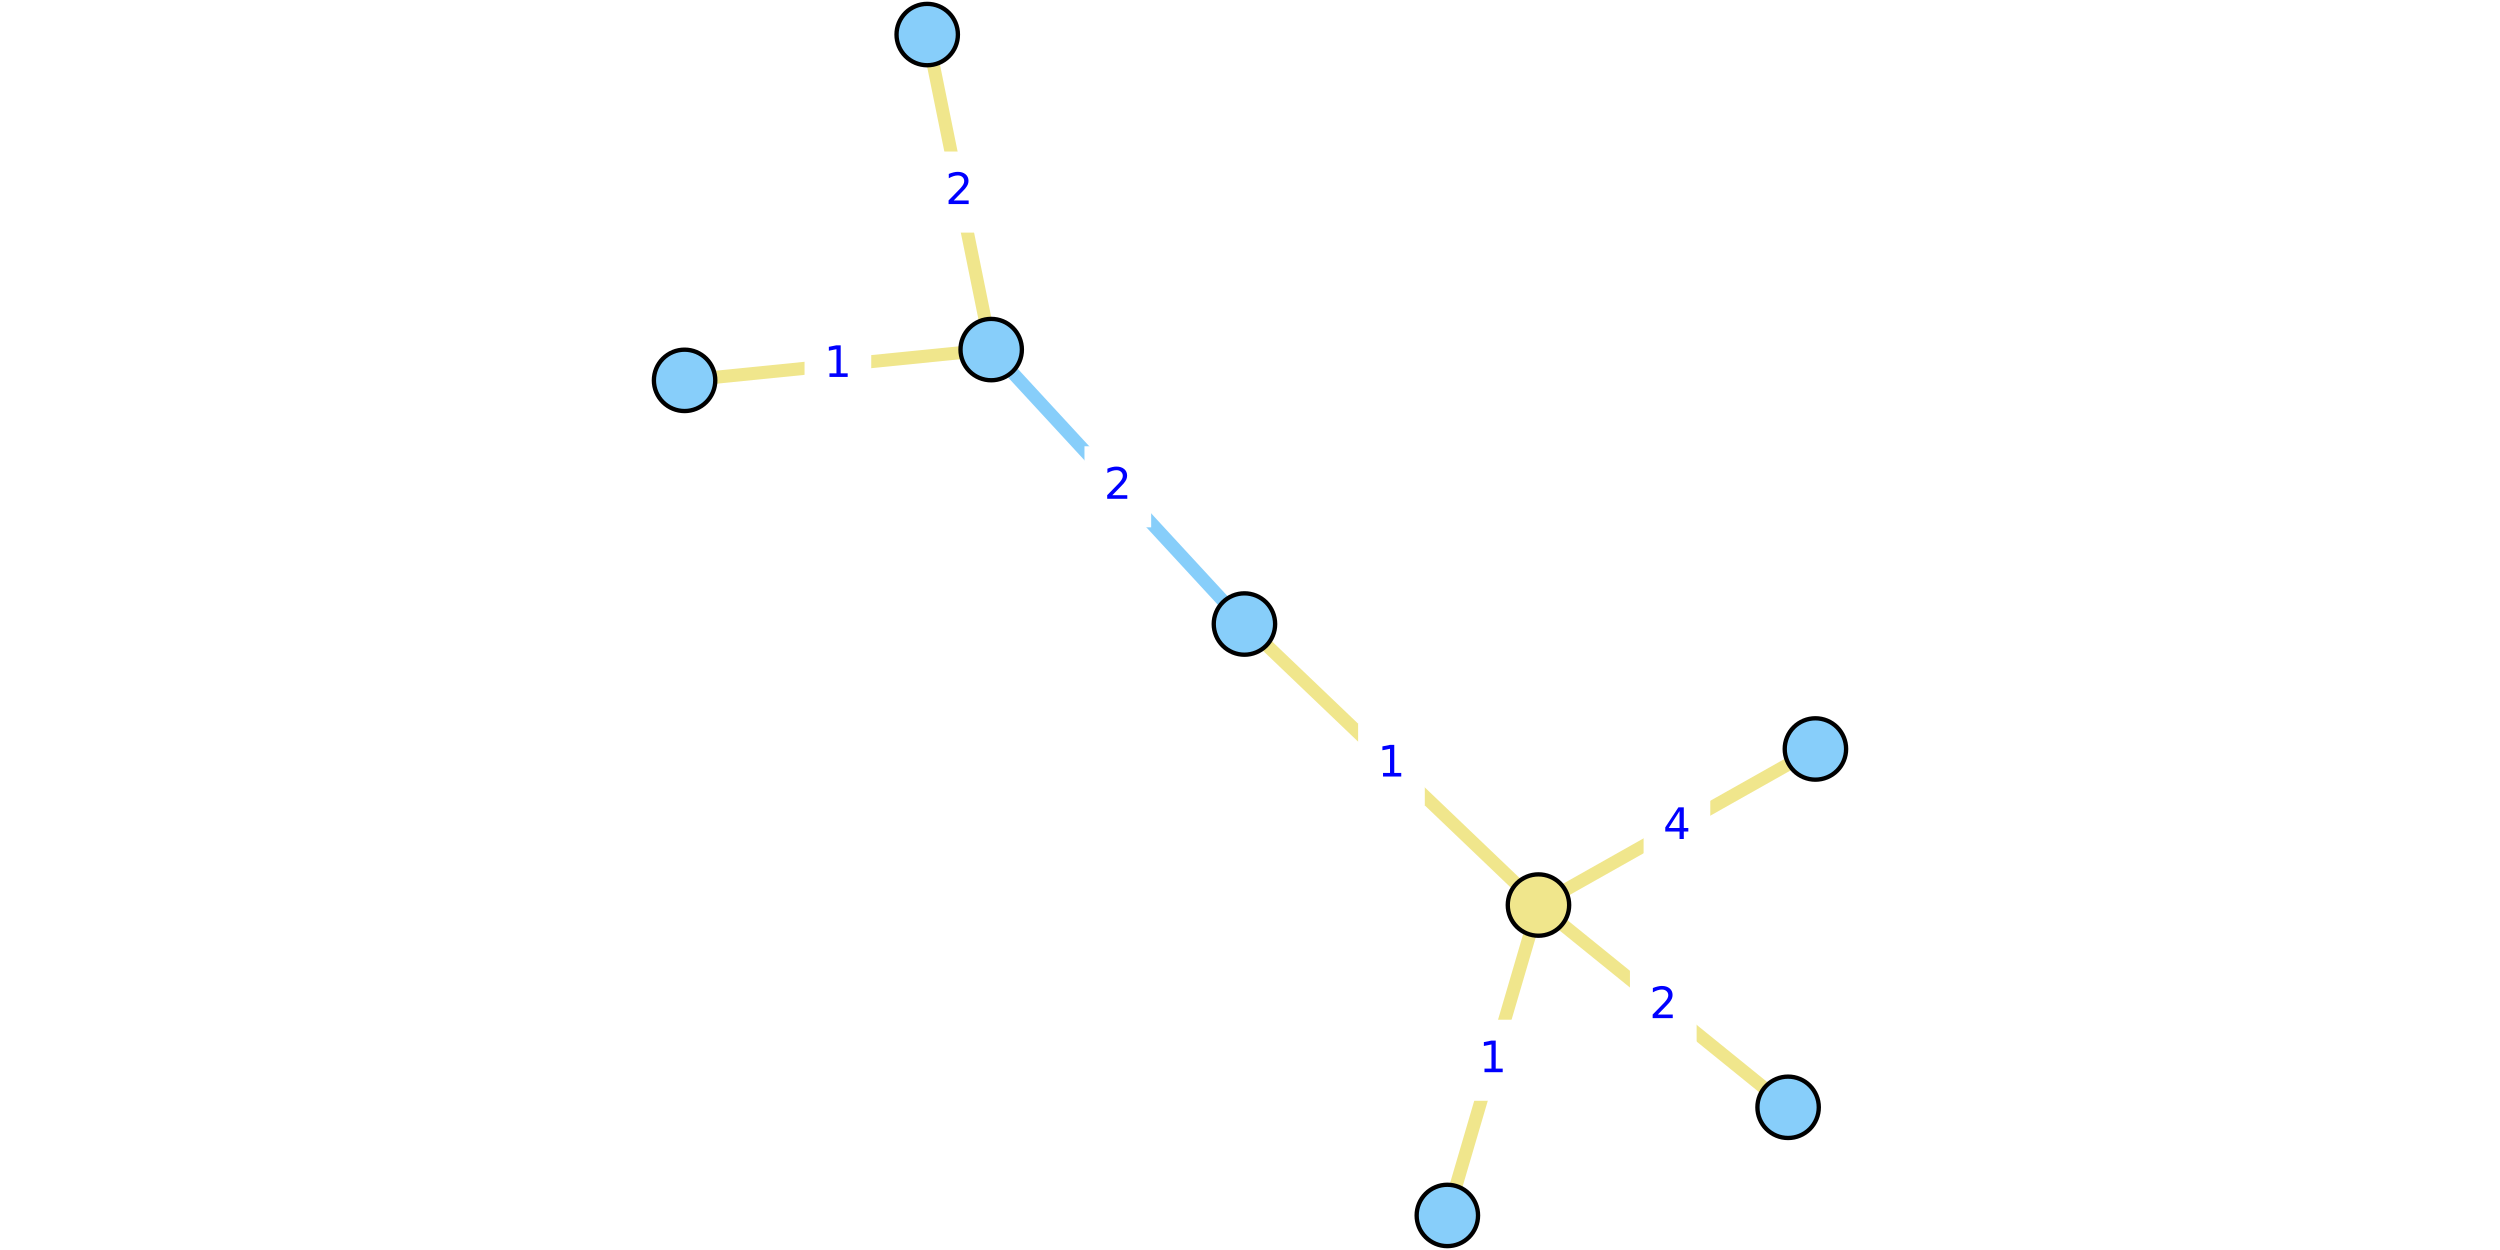
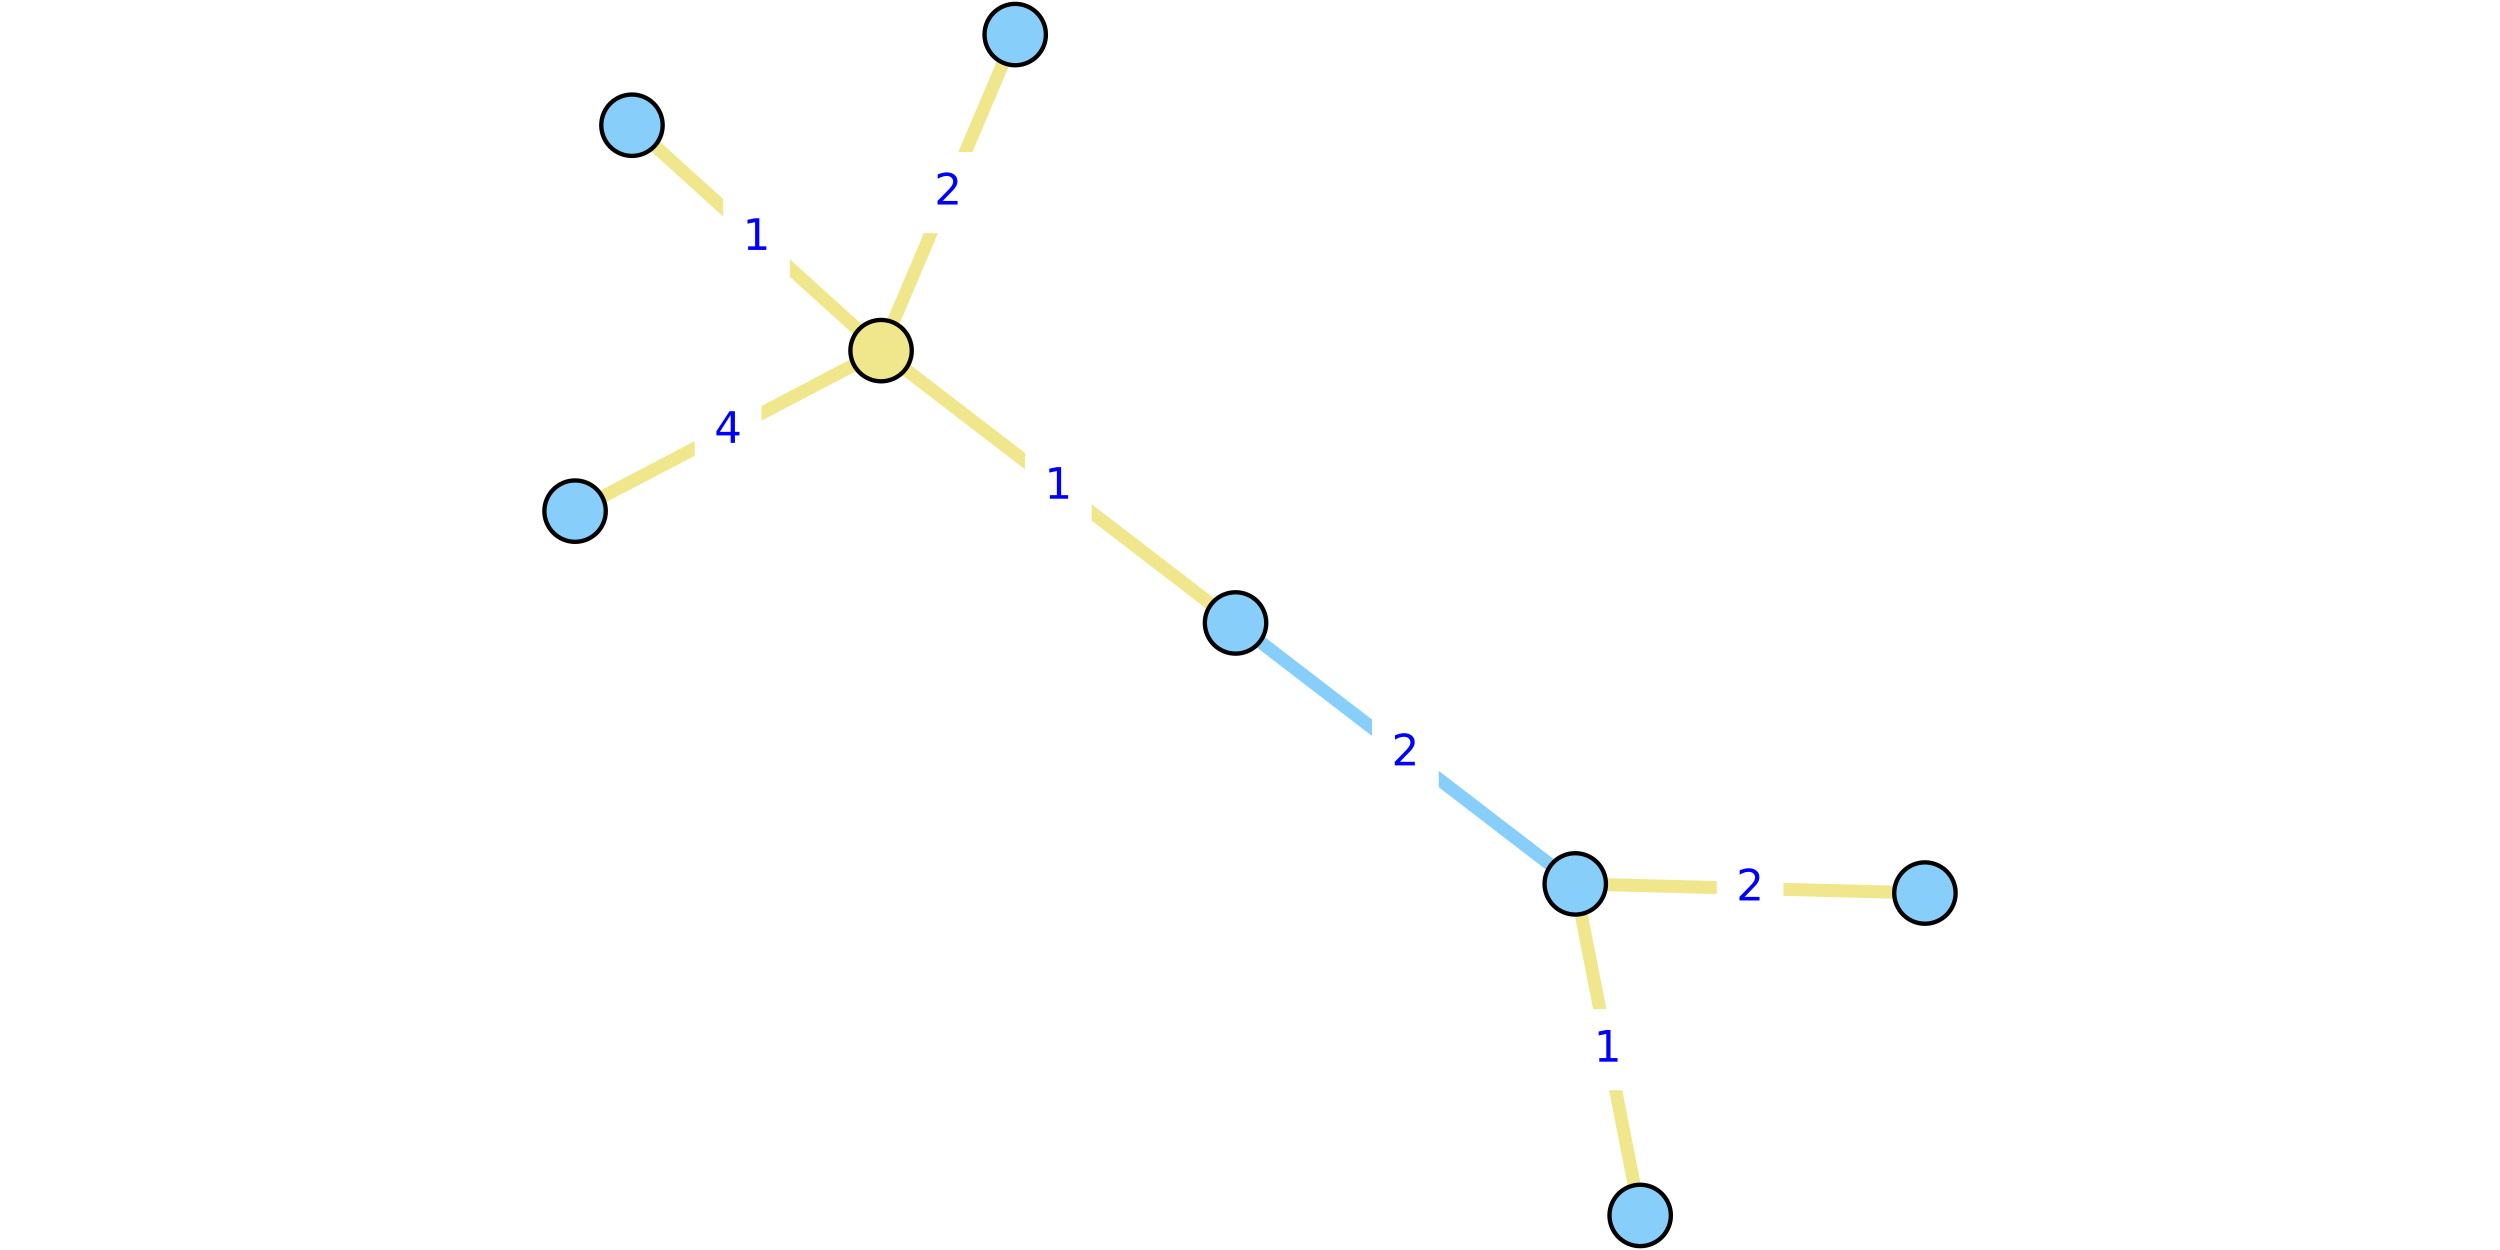
<svg xmlns="http://www.w3.org/2000/svg" xmlns:xlink="http://www.w3.org/1999/xlink" height="288pt" version="1.1" viewBox="0 0 576 288" width="576pt">
  <defs>
    <style type="text/css">
*{stroke-linecap:butt;stroke-linejoin:round;}
  </style>
  </defs>
  <g id="figure_1">
    <g id="patch_1">
      <path d="M 0 288  L 576 288  L 576 0  L 0 0  z " style="fill:#ffffff;" />
    </g>
    <g id="axes_1">
      <g id="patch_2">
-         <path d="M 152.517 285.48  L 423.483 285.48  L 423.483 2.52  L 152.517 2.52  z " style="fill:#ffffff;" />
+         <path d="M 126.277 285.48  L 449.723 285.48  L 449.723 2.52  L 126.277 2.52  z " style="fill:#ffffff;" />
      </g>
      <g id="matplotlib.axis_1" />
      <g id="matplotlib.axis_2" />
      <g id="line2d_1">
-         <path clip-path="url(#paf63fc273f)" d="M 228.371 80.544  L 286.718 143.776  " style="fill:none;stroke:#87cefa;stroke-linecap:square;stroke-width:3;" />
+         <path clip-path="url(#pe7fee18165)" d="M 362.939 203.648  L 284.671 143.527  " style="fill:none;stroke:#87cefa;stroke-linecap:square;stroke-width:3;" />
      </g>
      <g id="line2d_2">
-         <path clip-path="url(#paf63fc273f)" d="M 411.979 255.123  L 354.462 208.523  " style="fill:none;stroke:#f0e68c;stroke-linecap:square;stroke-width:3;" />
+         <path clip-path="url(#pe7fee18165)" d="M 233.903 7.962  L 203.001 80.785  " style="fill:none;stroke:#f0e68c;stroke-linecap:square;stroke-width:3;" />
      </g>
      <g id="line2d_3">
-         <path clip-path="url(#paf63fc273f)" d="M 418.272 172.564  L 354.462 208.523  " style="fill:none;stroke:#f0e68c;stroke-linecap:square;stroke-width:3;" />
+         <path clip-path="url(#pe7fee18165)" d="M 132.497 117.765  L 203.001 80.785  " style="fill:none;stroke:#f0e68c;stroke-linecap:square;stroke-width:3;" />
      </g>
      <g id="line2d_4">
-         <path clip-path="url(#paf63fc273f)" d="M 354.462 208.523  L 333.469 280.038  " style="fill:none;stroke:#f0e68c;stroke-linecap:square;stroke-width:3;" />
+         <path clip-path="url(#pe7fee18165)" d="M 203.001 80.785  L 145.608 28.851  " style="fill:none;stroke:#f0e68c;stroke-linecap:square;stroke-width:3;" />
      </g>
      <g id="line2d_5">
-         <path clip-path="url(#paf63fc273f)" d="M 354.462 208.523  L 286.718 143.776  " style="fill:none;stroke:#f0e68c;stroke-linecap:square;stroke-width:3;" />
+         <path clip-path="url(#pe7fee18165)" d="M 203.001 80.785  L 284.671 143.527  " style="fill:none;stroke:#f0e68c;stroke-linecap:square;stroke-width:3;" />
      </g>
      <g id="line2d_6">
-         <path clip-path="url(#paf63fc273f)" d="M 157.728 87.635  L 228.371 80.544  " style="fill:none;stroke:#f0e68c;stroke-linecap:square;stroke-width:3;" />
+         <path clip-path="url(#pe7fee18165)" d="M 377.896 280.038  L 362.939 203.648  " style="fill:none;stroke:#f0e68c;stroke-linecap:square;stroke-width:3;" />
      </g>
      <g id="line2d_7">
-         <path clip-path="url(#paf63fc273f)" d="M 228.371 80.544  L 213.631 7.962  " style="fill:none;stroke:#f0e68c;stroke-linecap:square;stroke-width:3;" />
+         <path clip-path="url(#pe7fee18165)" d="M 362.939 203.648  L 443.503 205.758  " style="fill:none;stroke:#f0e68c;stroke-linecap:square;stroke-width:3;" />
      </g>
      <g id="text_1">
        <g id="patch_3">
-           <path d="M 250.364 120.999  L 264.726 120.999  L 264.726 103.321  L 250.364 103.321  z " style="fill:#ffffff;stroke:#ffffff;stroke-linejoin:miter;" />
+           <path d="M 316.624 182.427  L 330.986 182.427  L 330.986 164.749  L 316.624 164.749  z " style="fill:#ffffff;stroke:#ffffff;stroke-linejoin:miter;" />
        </g>
        <defs>
          <path d="M 19.188 8.297  L 53.609 8.297  L 53.609 0  L 7.328 0  L 7.328 8.297  Q 12.938 14.109 22.625 23.891  Q 32.328 33.688 34.812 36.531  Q 39.547 41.844 41.422 45.531  Q 43.312 49.219 43.312 52.781  Q 43.312 58.594 39.234 62.25  Q 35.156 65.922 28.609 65.922  Q 23.969 65.922 18.812 64.312  Q 13.672 62.703 7.812 59.422  L 7.812 69.391  Q 13.766 71.781 18.938 73  Q 24.125 74.219 28.422 74.219  Q 39.75 74.219 46.484 68.547  Q 53.219 62.891 53.219 53.422  Q 53.219 48.922 51.531 44.891  Q 49.859 40.875 45.406 35.406  Q 44.188 33.984 37.641 27.219  Q 31.109 20.453 19.188 8.297  z " id="DejaVuSans-32" />
        </defs>
-         <g style="fill:#0000ff;" transform="translate(254.3636 114.9197)scale(0.1 -0.1)">
+         <g style="fill:#0000ff;" transform="translate(320.6237 176.3469)scale(0.1 -0.1)">
          <use xlink:href="#DejaVuSans-32" />
        </g>
      </g>
      <g id="text_2">
        <g id="patch_4">
-           <path d="M 376.04 240.662  L 390.402 240.662  L 390.402 222.984  L 376.04 222.984  z " style="fill:#ffffff;stroke:#ffffff;stroke-linejoin:miter;" />
+           <path d="M 211.271 53.212  L 225.633 53.212  L 225.633 35.534  L 211.271 35.534  z " style="fill:#ffffff;stroke:#ffffff;stroke-linejoin:miter;" />
        </g>
-         <g style="fill:#0000ff;" transform="translate(380.0396 234.5823)scale(0.1 -0.1)">
+         <g style="fill:#0000ff;" transform="translate(215.2708 47.13243)scale(0.1 -0.1)">
          <use xlink:href="#DejaVuSans-32" />
        </g>
      </g>
      <g id="text_3">
        <g id="patch_5">
-           <path d="M 379.186 199.383  L 393.549 199.383  L 393.549 181.705  L 379.186 181.705  z " style="fill:#ffffff;stroke:#ffffff;stroke-linejoin:miter;" />
+           <path d="M 160.568 108.114  L 174.93 108.114  L 174.93 90.436  L 160.568 90.436  z " style="fill:#ffffff;stroke:#ffffff;stroke-linejoin:miter;" />
        </g>
        <defs>
          <path d="M 37.797 64.312  L 12.891 25.391  L 37.797 25.391  z M 35.203 72.906  L 47.609 72.906  L 47.609 25.391  L 58.016 25.391  L 58.016 17.188  L 47.609 17.188  L 47.609 0  L 37.797 0  L 37.797 17.188  L 4.891 17.188  L 4.891 26.703  z " id="DejaVuSans-34" />
        </defs>
-         <g style="fill:#0000ff;" transform="translate(383.1861 193.3031)scale(0.1 -0.1)">
+         <g style="fill:#0000ff;" transform="translate(164.5679 102.0342)scale(0.1 -0.1)">
          <use xlink:href="#DejaVuSans-34" />
        </g>
      </g>
      <g id="text_4">
        <g id="patch_6">
-           <path d="M 336.784 253.12  L 351.147 253.12  L 351.147 235.442  L 336.784 235.442  z " style="fill:#ffffff;stroke:#ffffff;stroke-linejoin:miter;" />
+           <path d="M 167.123 63.657  L 181.486 63.657  L 181.486 45.979  L 167.123 45.979  z " style="fill:#ffffff;stroke:#ffffff;stroke-linejoin:miter;" />
        </g>
        <defs>
          <path d="M 12.406 8.297  L 28.516 8.297  L 28.516 63.922  L 10.984 60.406  L 10.984 69.391  L 28.422 72.906  L 38.281 72.906  L 38.281 8.297  L 54.391 8.297  L 54.391 0  L 12.406 0  z " id="DejaVuSans-31" />
        </defs>
-         <g style="fill:#0000ff;" transform="translate(340.7843 247.0402)scale(0.1 -0.1)">
+         <g style="fill:#0000ff;" transform="translate(171.1233 57.57709)scale(0.1 -0.1)">
          <use xlink:href="#DejaVuSans-31" />
        </g>
      </g>
      <g id="text_5">
        <g id="patch_7">
-           <path d="M 313.409 184.989  L 327.772 184.989  L 327.772 167.311  L 313.409 167.311  z " style="fill:#ffffff;stroke:#ffffff;stroke-linejoin:miter;" />
+           <path d="M 236.655 120.995  L 251.017 120.995  L 251.017 103.317  L 236.655 103.317  z " style="fill:#ffffff;stroke:#ffffff;stroke-linejoin:miter;" />
        </g>
-         <g style="fill:#0000ff;" transform="translate(317.409 178.9091)scale(0.1 -0.1)">
+         <g style="fill:#0000ff;" transform="translate(240.6549 114.9151)scale(0.1 -0.1)">
          <use xlink:href="#DejaVuSans-31" />
        </g>
      </g>
      <g id="text_6">
        <g id="patch_8">
-           <path d="M 185.868 92.929  L 200.231 92.929  L 200.231 75.25  L 185.868 75.25  z " style="fill:#ffffff;stroke:#ffffff;stroke-linejoin:miter;" />
+           <path d="M 363.236 250.682  L 377.598 250.682  L 377.598 233.004  L 363.236 233.004  z " style="fill:#ffffff;stroke:#ffffff;stroke-linejoin:miter;" />
        </g>
-         <g style="fill:#0000ff;" transform="translate(189.8683 86.84891)scale(0.1 -0.1)">
+         <g style="fill:#0000ff;" transform="translate(367.236 244.6027)scale(0.1 -0.1)">
          <use xlink:href="#DejaVuSans-31" />
        </g>
      </g>
      <g id="text_7">
        <g id="patch_9">
-           <path d="M 213.82 53.092  L 228.182 53.092  L 228.182 35.414  L 213.82 35.414  z " style="fill:#ffffff;stroke:#ffffff;stroke-linejoin:miter;" />
+           <path d="M 396.04 213.542  L 410.402 213.542  L 410.402 195.864  L 396.04 195.864  z " style="fill:#ffffff;stroke:#ffffff;stroke-linejoin:miter;" />
        </g>
-         <g style="fill:#0000ff;" transform="translate(217.8199 47.01237)scale(0.1 -0.1)">
+         <g style="fill:#0000ff;" transform="translate(400.0395 207.4626)scale(0.1 -0.1)">
          <use xlink:href="#DejaVuSans-32" />
        </g>
      </g>
      <g id="PathCollection_1">
        <defs>
-           <path d="M 0 7.071  C 1.875 7.071 3.674 6.326 5 5  C 6.326 3.674 7.071 1.875 7.071 0  C 7.071 -1.875 6.326 -3.674 5 -5  C 3.674 -6.326 1.875 -7.071 0 -7.071  C -1.875 -7.071 -3.674 -6.326 -5 -5  C -6.326 -3.674 -7.071 -1.875 -7.071 0  C -7.071 1.875 -6.326 3.674 -5 5  C -3.674 6.326 -1.875 7.071 0 7.071  z " id="C0_0_8cd5ca79fa" />
+           <path d="M 0 7.071  C 1.875 7.071 3.674 6.326 5 5  C 6.326 3.674 7.071 1.875 7.071 0  C 7.071 -1.875 6.326 -3.674 5 -5  C 3.674 -6.326 1.875 -7.071 0 -7.071  C -1.875 -7.071 -3.674 -6.326 -5 -5  C -6.326 -3.674 -7.071 -1.875 -7.071 0  C -7.071 1.875 -6.326 3.674 -5 5  C -3.674 6.326 -1.875 7.071 0 7.071  z " id="C0_0_7267c140c9" />
        </defs>
-         <use style="fill:#87cefa;stroke:#000000;" x="411.979" xlink:href="#C0_0_8cd5ca79fa" y="255.123" />
-         <use style="fill:#87cefa;stroke:#000000;" x="418.272" xlink:href="#C0_0_8cd5ca79fa" y="172.564" />
-         <use style="fill:#87cefa;stroke:#000000;" x="157.728" xlink:href="#C0_0_8cd5ca79fa" y="87.635" />
-         <use style="fill:#87cefa;stroke:#000000;" x="228.371" xlink:href="#C0_0_8cd5ca79fa" y="80.544" />
-         <use style="fill:#87cefa;stroke:#000000;" x="333.469" xlink:href="#C0_0_8cd5ca79fa" y="280.038" />
-         <use style="fill:#87cefa;stroke:#000000;" x="286.718" xlink:href="#C0_0_8cd5ca79fa" y="143.776" />
-         <use style="fill:#87cefa;stroke:#000000;" x="213.631" xlink:href="#C0_0_8cd5ca79fa" y="7.962" />
-         <use style="fill:#f0e68c;stroke:#000000;" x="354.462" xlink:href="#C0_0_8cd5ca79fa" y="208.523" />
+         <use style="fill:#87cefa;stroke:#000000;" x="233.903" xlink:href="#C0_0_7267c140c9" y="7.962" />
+         <use style="fill:#87cefa;stroke:#000000;" x="132.497" xlink:href="#C0_0_7267c140c9" y="117.765" />
+         <use style="fill:#87cefa;stroke:#000000;" x="377.896" xlink:href="#C0_0_7267c140c9" y="280.038" />
+         <use style="fill:#87cefa;stroke:#000000;" x="362.939" xlink:href="#C0_0_7267c140c9" y="203.648" />
+         <use style="fill:#87cefa;stroke:#000000;" x="145.608" xlink:href="#C0_0_7267c140c9" y="28.851" />
+         <use style="fill:#87cefa;stroke:#000000;" x="284.671" xlink:href="#C0_0_7267c140c9" y="143.527" />
+         <use style="fill:#87cefa;stroke:#000000;" x="443.503" xlink:href="#C0_0_7267c140c9" y="205.758" />
+         <use style="fill:#f0e68c;stroke:#000000;" x="203.001" xlink:href="#C0_0_7267c140c9" y="80.785" />
      </g>
    </g>
  </g>
  <defs>
-     <clipPath id="paf63fc273f">
-       <rect height="282.96" width="270.967" x="152.517" y="2.52" />
+     <clipPath id="pe7fee18165">
+       <rect height="282.96" width="323.446" x="126.277" y="2.52" />
    </clipPath>
  </defs>
</svg>
